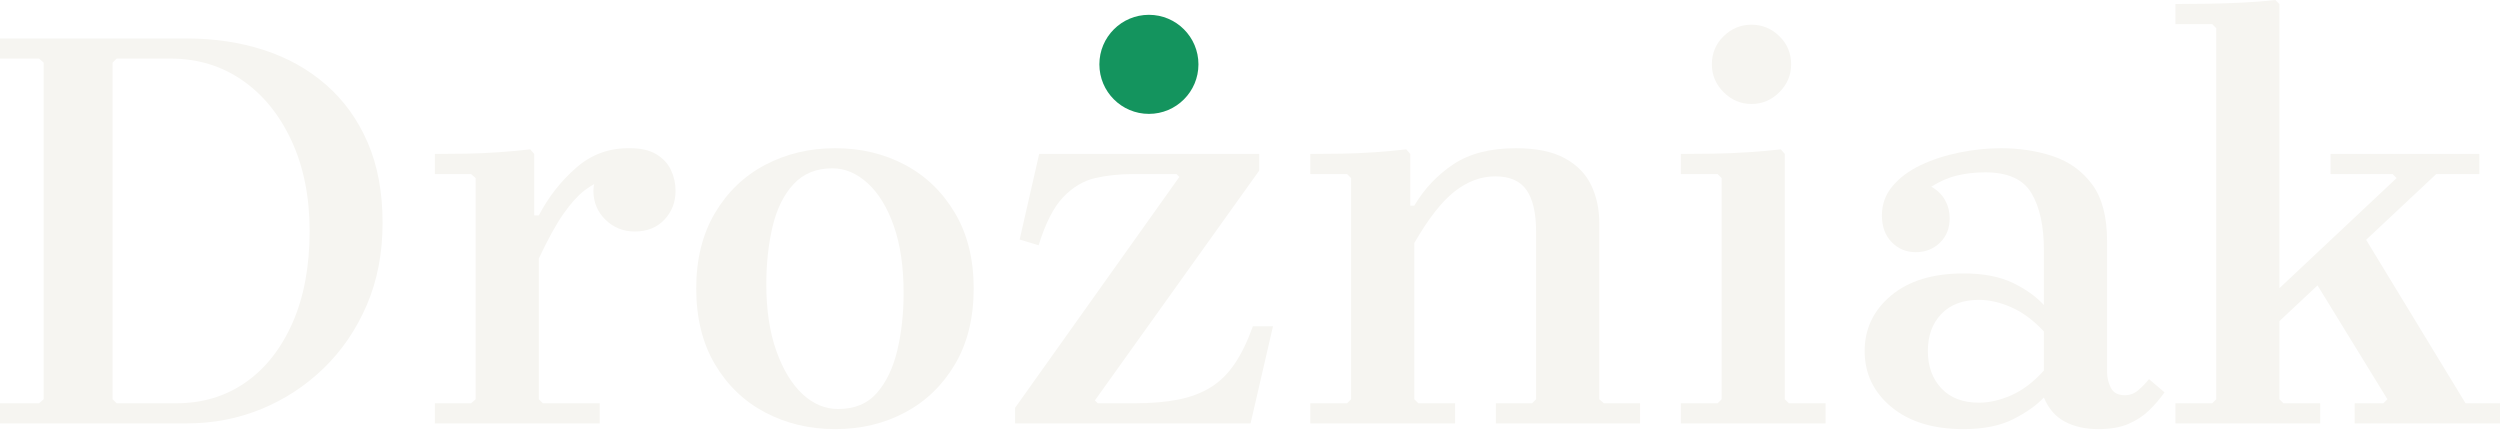
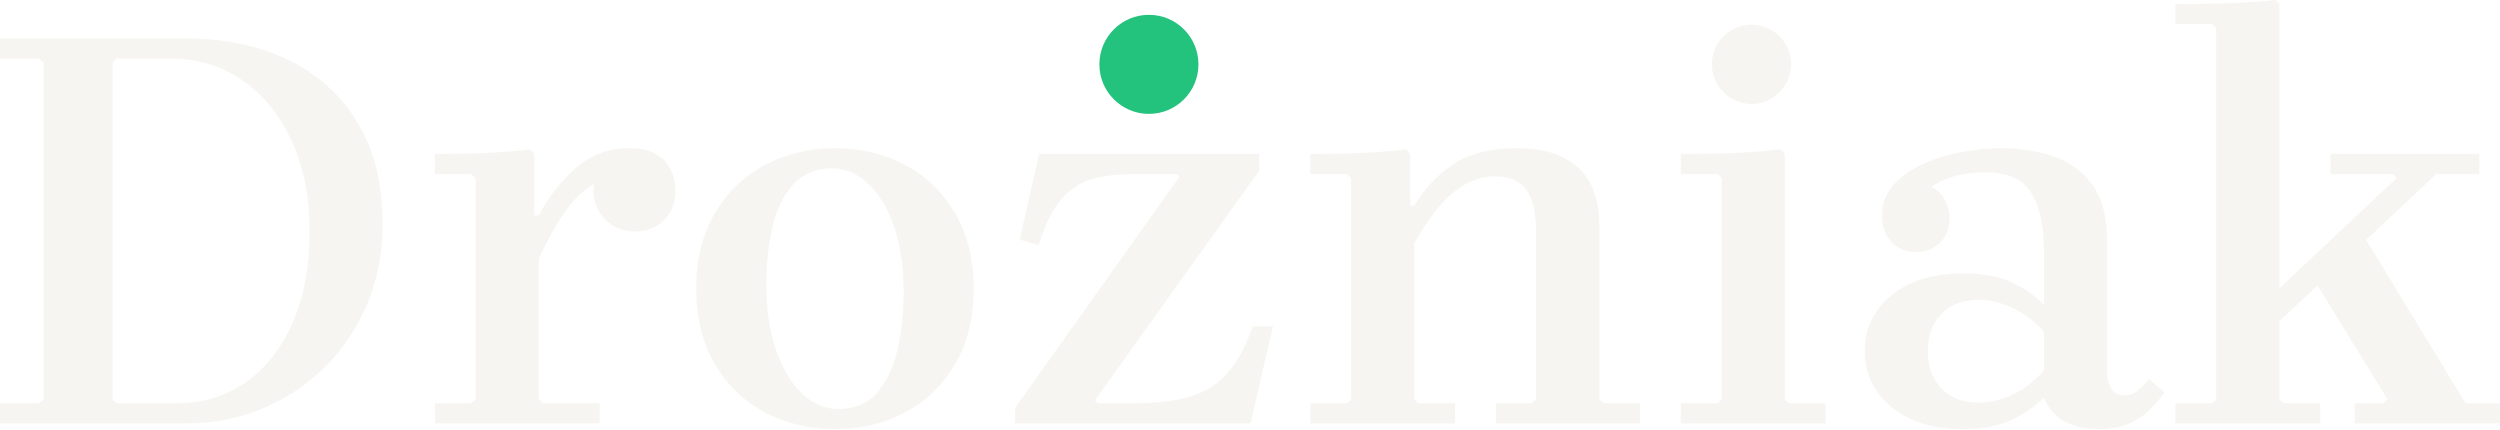
<svg xmlns="http://www.w3.org/2000/svg" viewBox="0 0 649.55 111.49" width="649.55" height="111.49" role="img" aria-labelledby="t">
  <g transform="translate(-6.12 10.00)">
    <g fill="#F6F5F1">
      <path d="M54.776 1.4210854715202004e-14Q65.373 1.4210854715202004e-14 74.627 2.985Q83.881 5.97 90.821 12.015Q97.761 18.06 101.642 27.015Q105.522 35.97 105.522 47.91Q105.522 59.701 101.418 69.254Q97.313 78.806 90.224 85.672Q83.134 92.537 74.03 96.269Q64.925 100.0 54.776 100.0H6.119V94.776H16.269L17.463 93.731V6.269L16.269 5.224H6.119V1.4210854715202004e-14ZM51.94 94.776Q62.09 94.776 69.851 89.403Q77.612 84.03 82.09 73.955Q86.567 63.881 86.567 50Q86.567 36.716 81.866 26.567Q77.164 16.418 69.03 10.821Q60.896 5.224 50.448 5.224H36.418L35.373 6.269V93.731L36.418 94.776Z" />
      <path d="M146.119 45.97Q149.851 38.806 155.821 33.582Q161.791 28.358 169.851 28.507Q174.03 28.507 176.642 30.075Q179.254 31.642 180.448 34.179Q181.642 36.716 181.642 39.552Q181.642 44.03 178.731 47.09Q175.821 50.149 171.045 50.149Q166.567 50.149 163.433 47.09Q160.299 44.03 160.299 39.552Q160.299 37.463 161.418 35.224Q162.537 32.985 163.582 31.94L163.433 36.567Q160.597 37.463 157.985 39.478Q155.373 41.493 152.537 45.522Q149.701 49.552 146.119 57.164ZM146.119 93.731 147.164 94.776H161.94V100.0H119.104V94.776H128.507L129.701 93.731V36.269L128.507 35.224H119.104V30.0Q122.985 30.0 127.239 29.925Q131.493 29.851 135.746 29.552Q140.0 29.254 143.881 28.806L144.925 30.0V45.97H146.119Z" />
      <path d="M223.134 28.507Q233.134 28.507 241.269 32.836Q249.403 37.164 254.254 45.373Q259.104 53.582 259.104 64.925Q259.104 76.418 254.254 84.627Q249.403 92.836 241.269 97.164Q233.134 101.493 223.134 101.493Q213.134 101.493 204.925 97.164Q196.716 92.836 191.866 84.627Q187.015 76.418 187.015 64.925Q187.015 53.582 191.866 45.373Q196.716 37.164 204.925 32.836Q213.134 28.507 223.134 28.507ZM223.881 96.269Q230.299 96.269 233.955 92.09Q237.612 87.91 239.254 81.045Q240.896 74.179 240.896 66.119Q240.896 55.97 238.358 48.731Q235.821 41.493 231.567 37.612Q227.313 33.731 222.388 33.731Q216.119 33.731 212.313 37.836Q208.507 41.94 206.866 48.806Q205.224 55.672 205.224 63.881Q205.224 73.881 207.836 81.194Q210.448 88.507 214.627 92.388Q218.806 96.269 223.881 96.269Z" />
      <path d="M331.642 74.776H336.866L331.045 100.0H269.851V95.97L312.537 35.97L311.791 35.224H300.597Q295.224 35.224 290.672 36.269Q286.119 37.313 282.388 41.194Q278.657 45.075 275.97 53.731L271.045 52.239L276.119 30.0H333.284V34.328L290.597 94.03L291.343 94.776H301.045Q307.463 94.776 312.313 93.806Q317.164 92.836 320.746 90.597Q324.328 88.358 326.94 84.478Q329.552 80.597 331.642 74.776Z" />
      <path d="M421.642 93.731 422.836 94.776H432.239V100.0H394.776V94.776H404.179L405.224 93.731V50.149Q405.224 42.985 402.761 39.403Q400.299 35.821 394.627 35.821Q389.104 35.821 384.104 39.701Q379.104 43.582 373.582 53.134V93.731L374.627 94.776H384.179V100.0H346.567V94.776H356.119L357.164 93.731V36.269L356.119 35.224H346.567V30.0Q350.448 30.0 354.776 29.925Q359.104 29.851 363.358 29.552Q367.612 29.254 371.493 28.806L372.537 30.0V43.433H373.582Q377.463 36.866 383.731 32.687Q390.0 28.507 400.0 28.507Q407.91 28.507 412.687 31.119Q417.463 33.731 419.552 38.134Q421.642 42.537 421.642 47.91Z" />
      <path d="M442.836 100.0V94.776H452.388L453.433 93.731V36.269L452.388 35.224H442.836V30.0Q446.716 30.0 451.269 29.925Q455.821 29.851 460.373 29.552Q464.925 29.254 468.806 28.806L469.851 30.0V93.731L470.896 94.776H480.448V100.0ZM461.194 17.015Q457.015 17.015 453.955 13.955Q450.896 10.896 450.896 6.716Q450.896 2.388 453.955 -0.597Q457.015 -3.582 461.194 -3.582Q465.373 -3.582 468.433 -0.597Q471.493 2.388 471.493 6.716Q471.493 10.896 468.433 13.955Q465.373 17.015 461.194 17.015Z" />
      <path d="M551.343 101.493Q546.269 101.493 542.612 99.552Q538.955 97.612 537.164 93.284V54.925Q537.164 45.672 533.955 40.224Q530.746 34.776 521.94 34.776Q518.06 34.776 514.627 35.597Q511.194 36.418 507.91 38.507Q510.299 39.851 511.493 42.015Q512.687 44.179 512.687 46.716Q512.687 50.597 510.149 53.06Q507.612 55.522 503.881 55.522Q500.149 55.522 497.612 52.91Q495.075 50.299 495.075 45.97Q495.075 41.642 497.836 38.358Q500.597 35.075 505.149 32.91Q509.701 30.746 515.224 29.627Q520.746 28.507 525.97 28.507Q533.284 28.507 539.552 30.597Q545.821 32.687 549.701 37.91Q553.582 43.134 553.582 52.687V86.716Q553.582 88.806 554.552 90.746Q555.522 92.687 558.209 92.687Q560.149 92.687 561.642 91.418Q563.134 90.149 564.478 88.507L568.507 91.94Q566.716 94.478 564.478 96.642Q562.239 98.806 559.104 100.149Q555.97 101.493 551.343 101.493ZM516.269 101.493Q504.478 101.493 497.537 95.746Q490.597 90.0 490.597 81.194Q490.597 72.537 497.463 66.791Q504.328 61.045 516.269 61.045Q524.03 61.045 529.104 63.507Q534.179 65.97 537.164 69.254V76.119Q533.134 71.791 528.731 69.851Q524.328 67.91 520.299 67.91Q514.03 67.91 510.522 71.567Q507.015 75.224 507.015 81.194Q507.015 87.164 510.522 90.896Q514.03 94.627 520.299 94.627Q524.328 94.627 528.731 92.687Q533.134 90.746 537.164 86.269V93.284Q534.179 96.418 529.104 98.955Q524.03 101.493 516.269 101.493Z" />
      <path d="M620.299 51.343 646.716 94.776H655.672V100.0H617.91V94.776H625.373L626.418 93.731L606.716 61.642ZM589.254 73.433 628.806 36.269 627.761 35.224H611.642V30.0H650.299V35.224H639.104L598.358 73.433ZM598.358 93.731 599.403 94.776H608.955V100.0H571.343V94.776H580.896L581.94 93.731V-2.687L580.896 -3.731H571.343V-8.955Q575.224 -8.955 579.776 -9.03Q584.328 -9.104 588.881 -9.328Q593.433 -9.552 597.313 -10L598.358 -8.955Z" />
    </g>
-     <circle cx="304.63" cy="6.72" r="12.87" fill="#14945E" />
+     <circle cx="304.63" cy="6.72" r="12.87" fill="#23C27D" />
  </g>
</svg>
